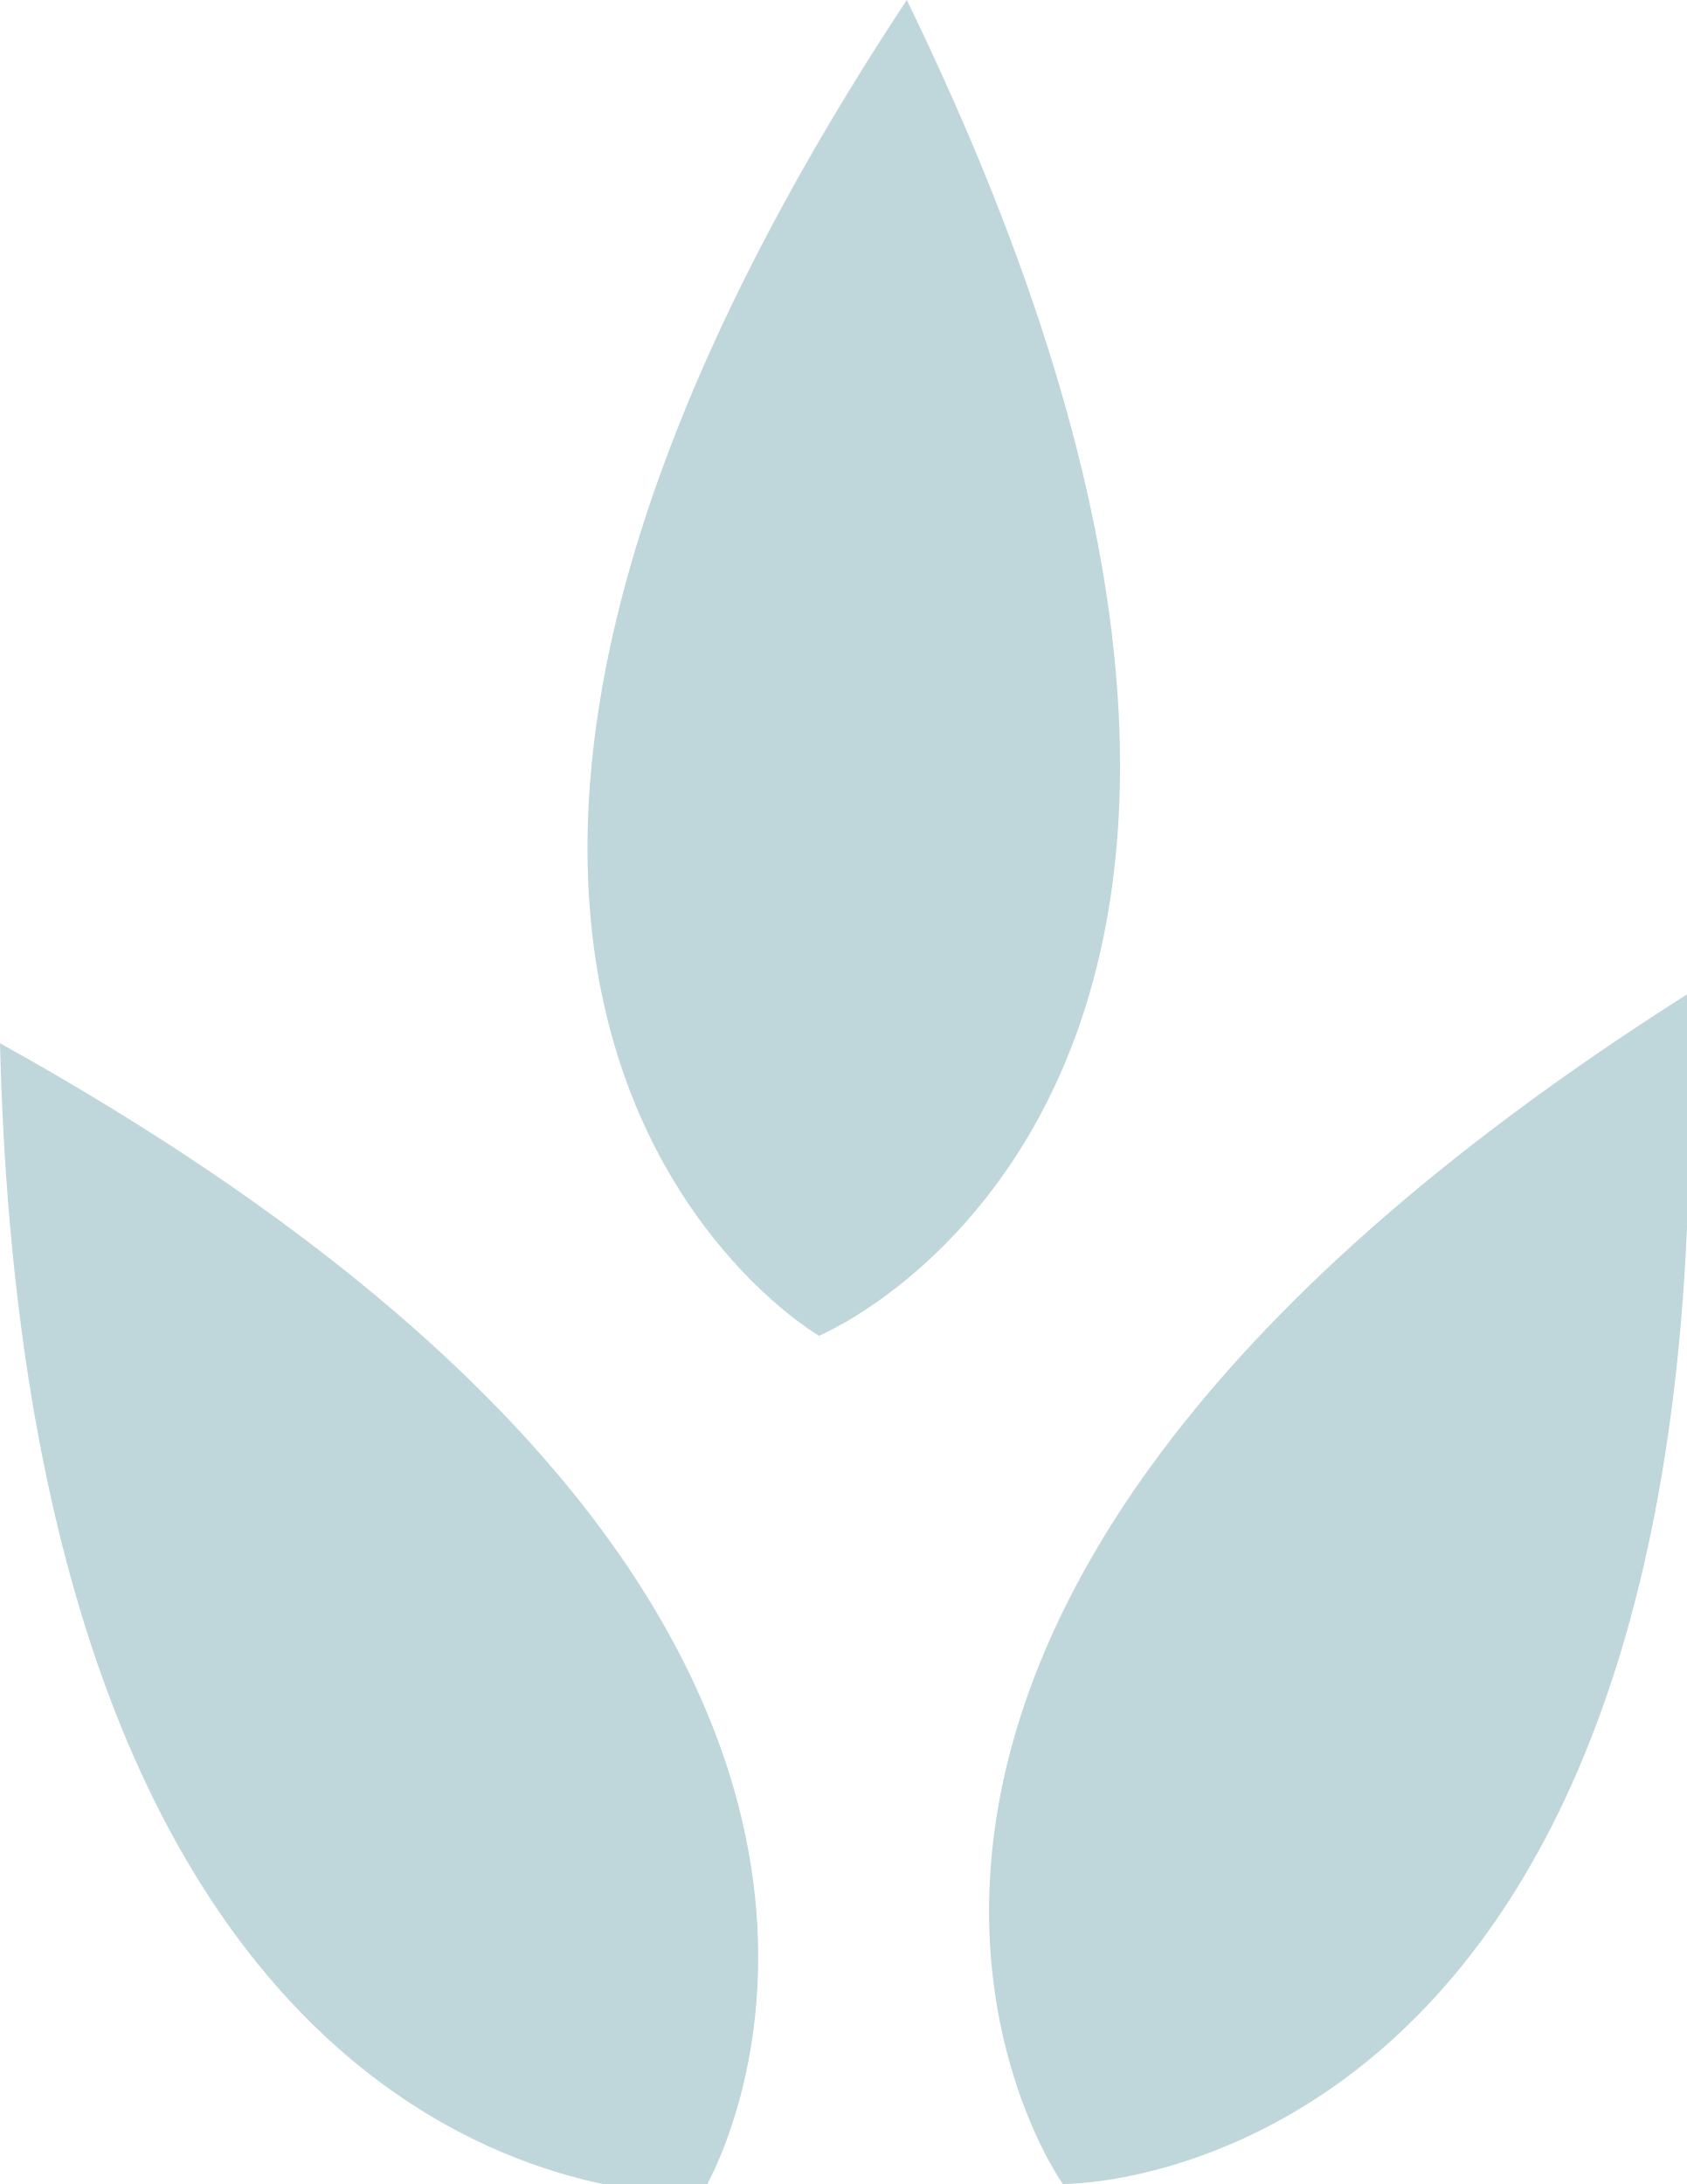
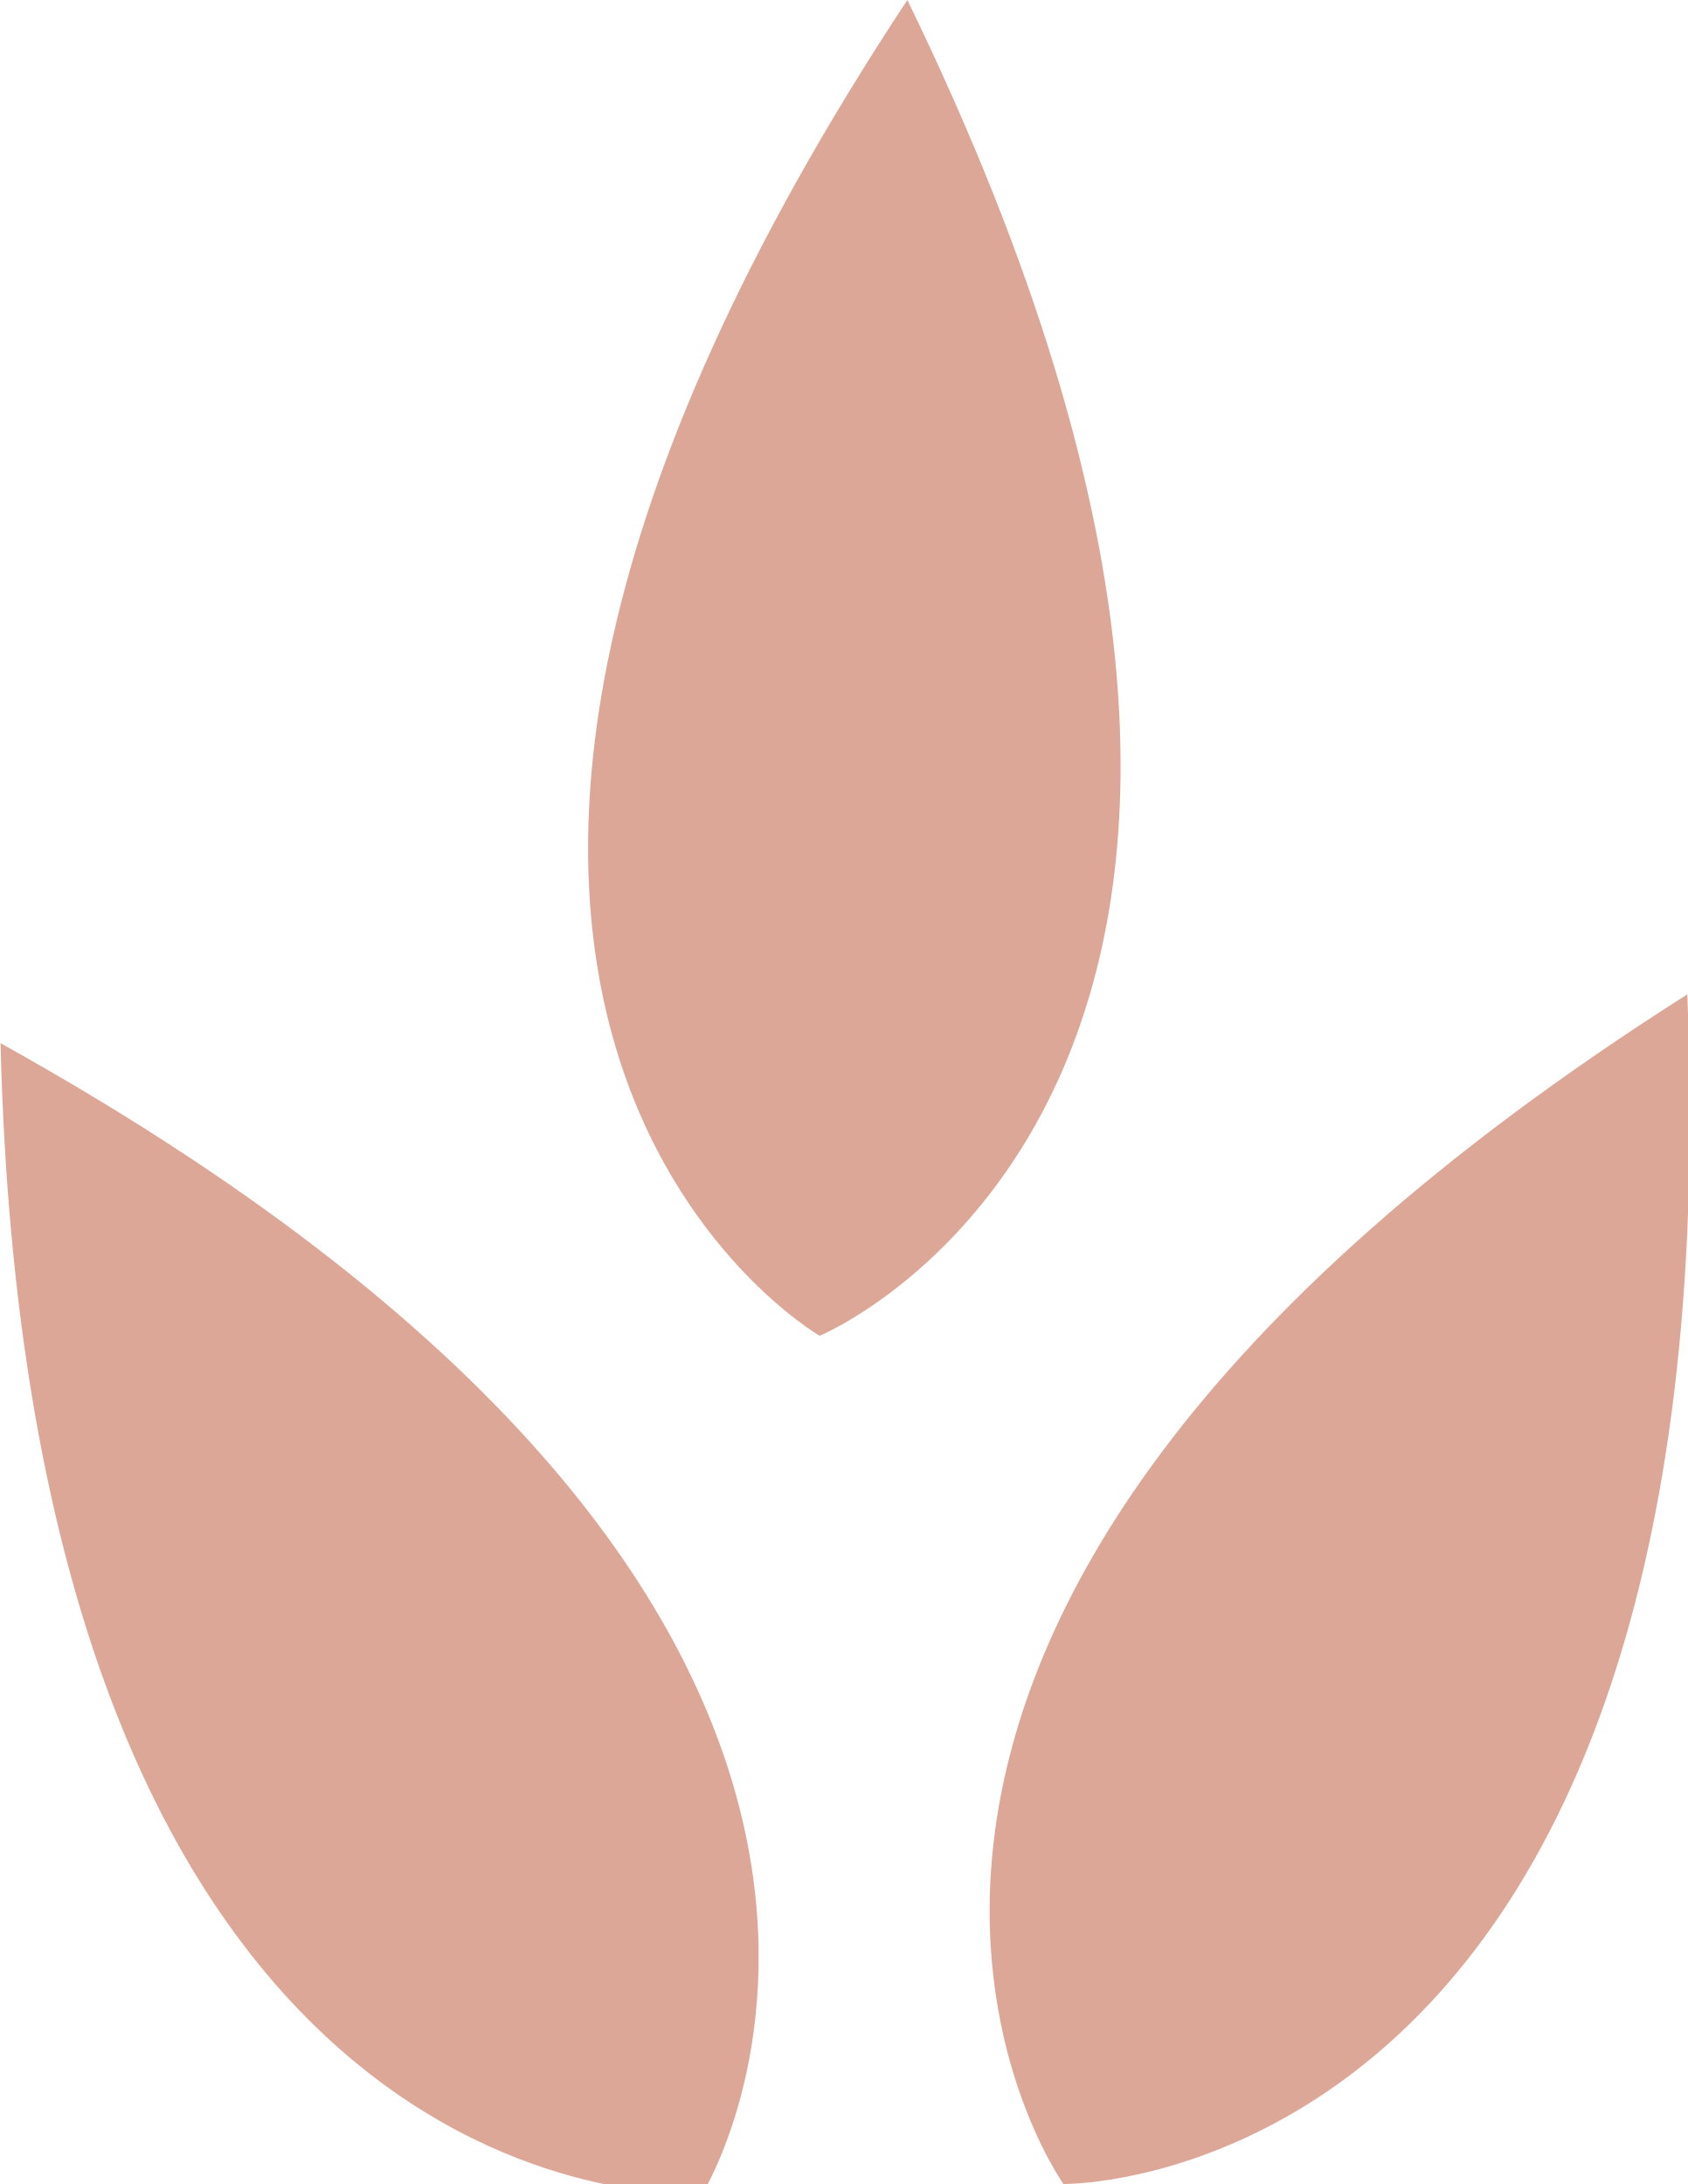
- <svg xmlns="http://www.w3.org/2000/svg" version="1.1" id="Layer_1" x="0px" y="0px" viewBox="0 0 17.3 22.4" enable-background="new 0 0 17.3 22.4" xml:space="preserve">
+ <svg xmlns="http://www.w3.org/2000/svg" version="1.1" id="Layer_1" x="0px" y="0px" viewBox="0 0 612 792" enable-background="new 0 0 612 792" xml:space="preserve">
  <g>
-     <path fill="#bfd6da" d="M0,10.7c10.8,6,7.2,11.8,7.2,11.8S0.3,23,0,10.7" />
-     <path fill="#bfd6da" d="M17.3,10.2c0.5,12.3-6.4,12.2-6.4,12.2S6.9,16.8,17.3,10.2" />
-     <path fill="#bfd6da" d="M9.3,0c5.4,11.1-0.9,13.7-0.9,13.7S2.5,10.3,9.3,0" />
+     <path fill="#DDA797" d="M0.2,378.3C382,590.5,254.7,795.5,254.7,795.5S10.8,813.2,0.2,378.3" />
+     <path fill="#DDA797" d="M611.8,360.6C629.5,795.5,385.6,792,385.6,792S244.1,594,611.8,360.6" />
+     <path fill="#DDA797" d="M329,0c190.9,392.5-31.8,484.4-31.8,484.4S88.6,364.2,329,0" />
  </g>
</svg>
